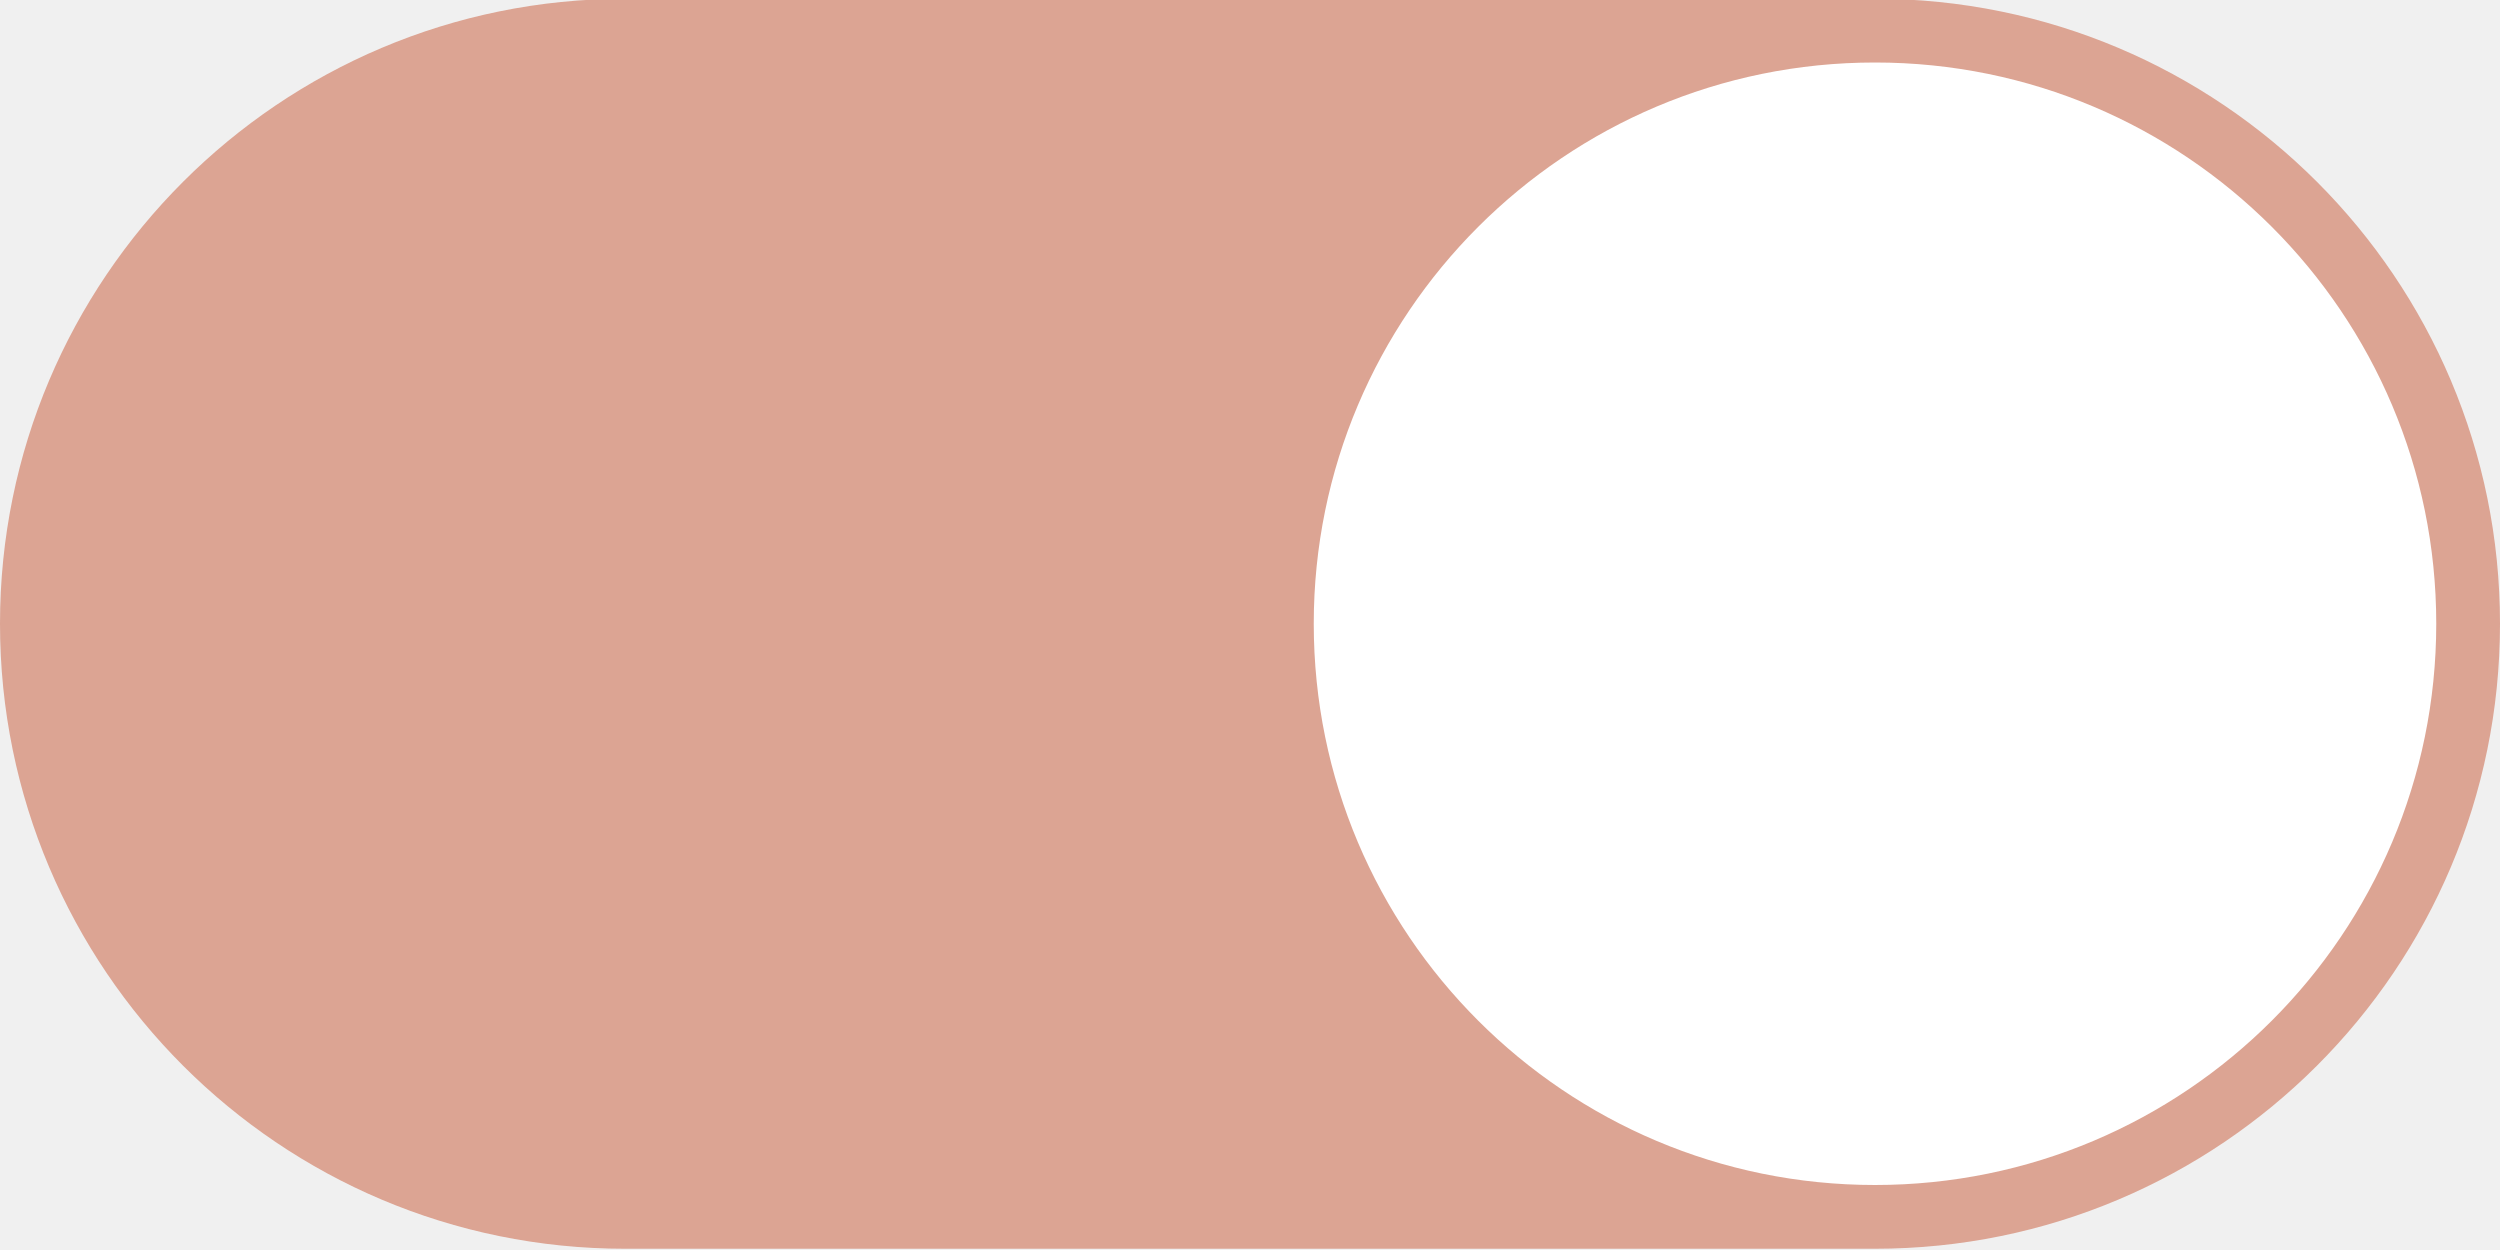
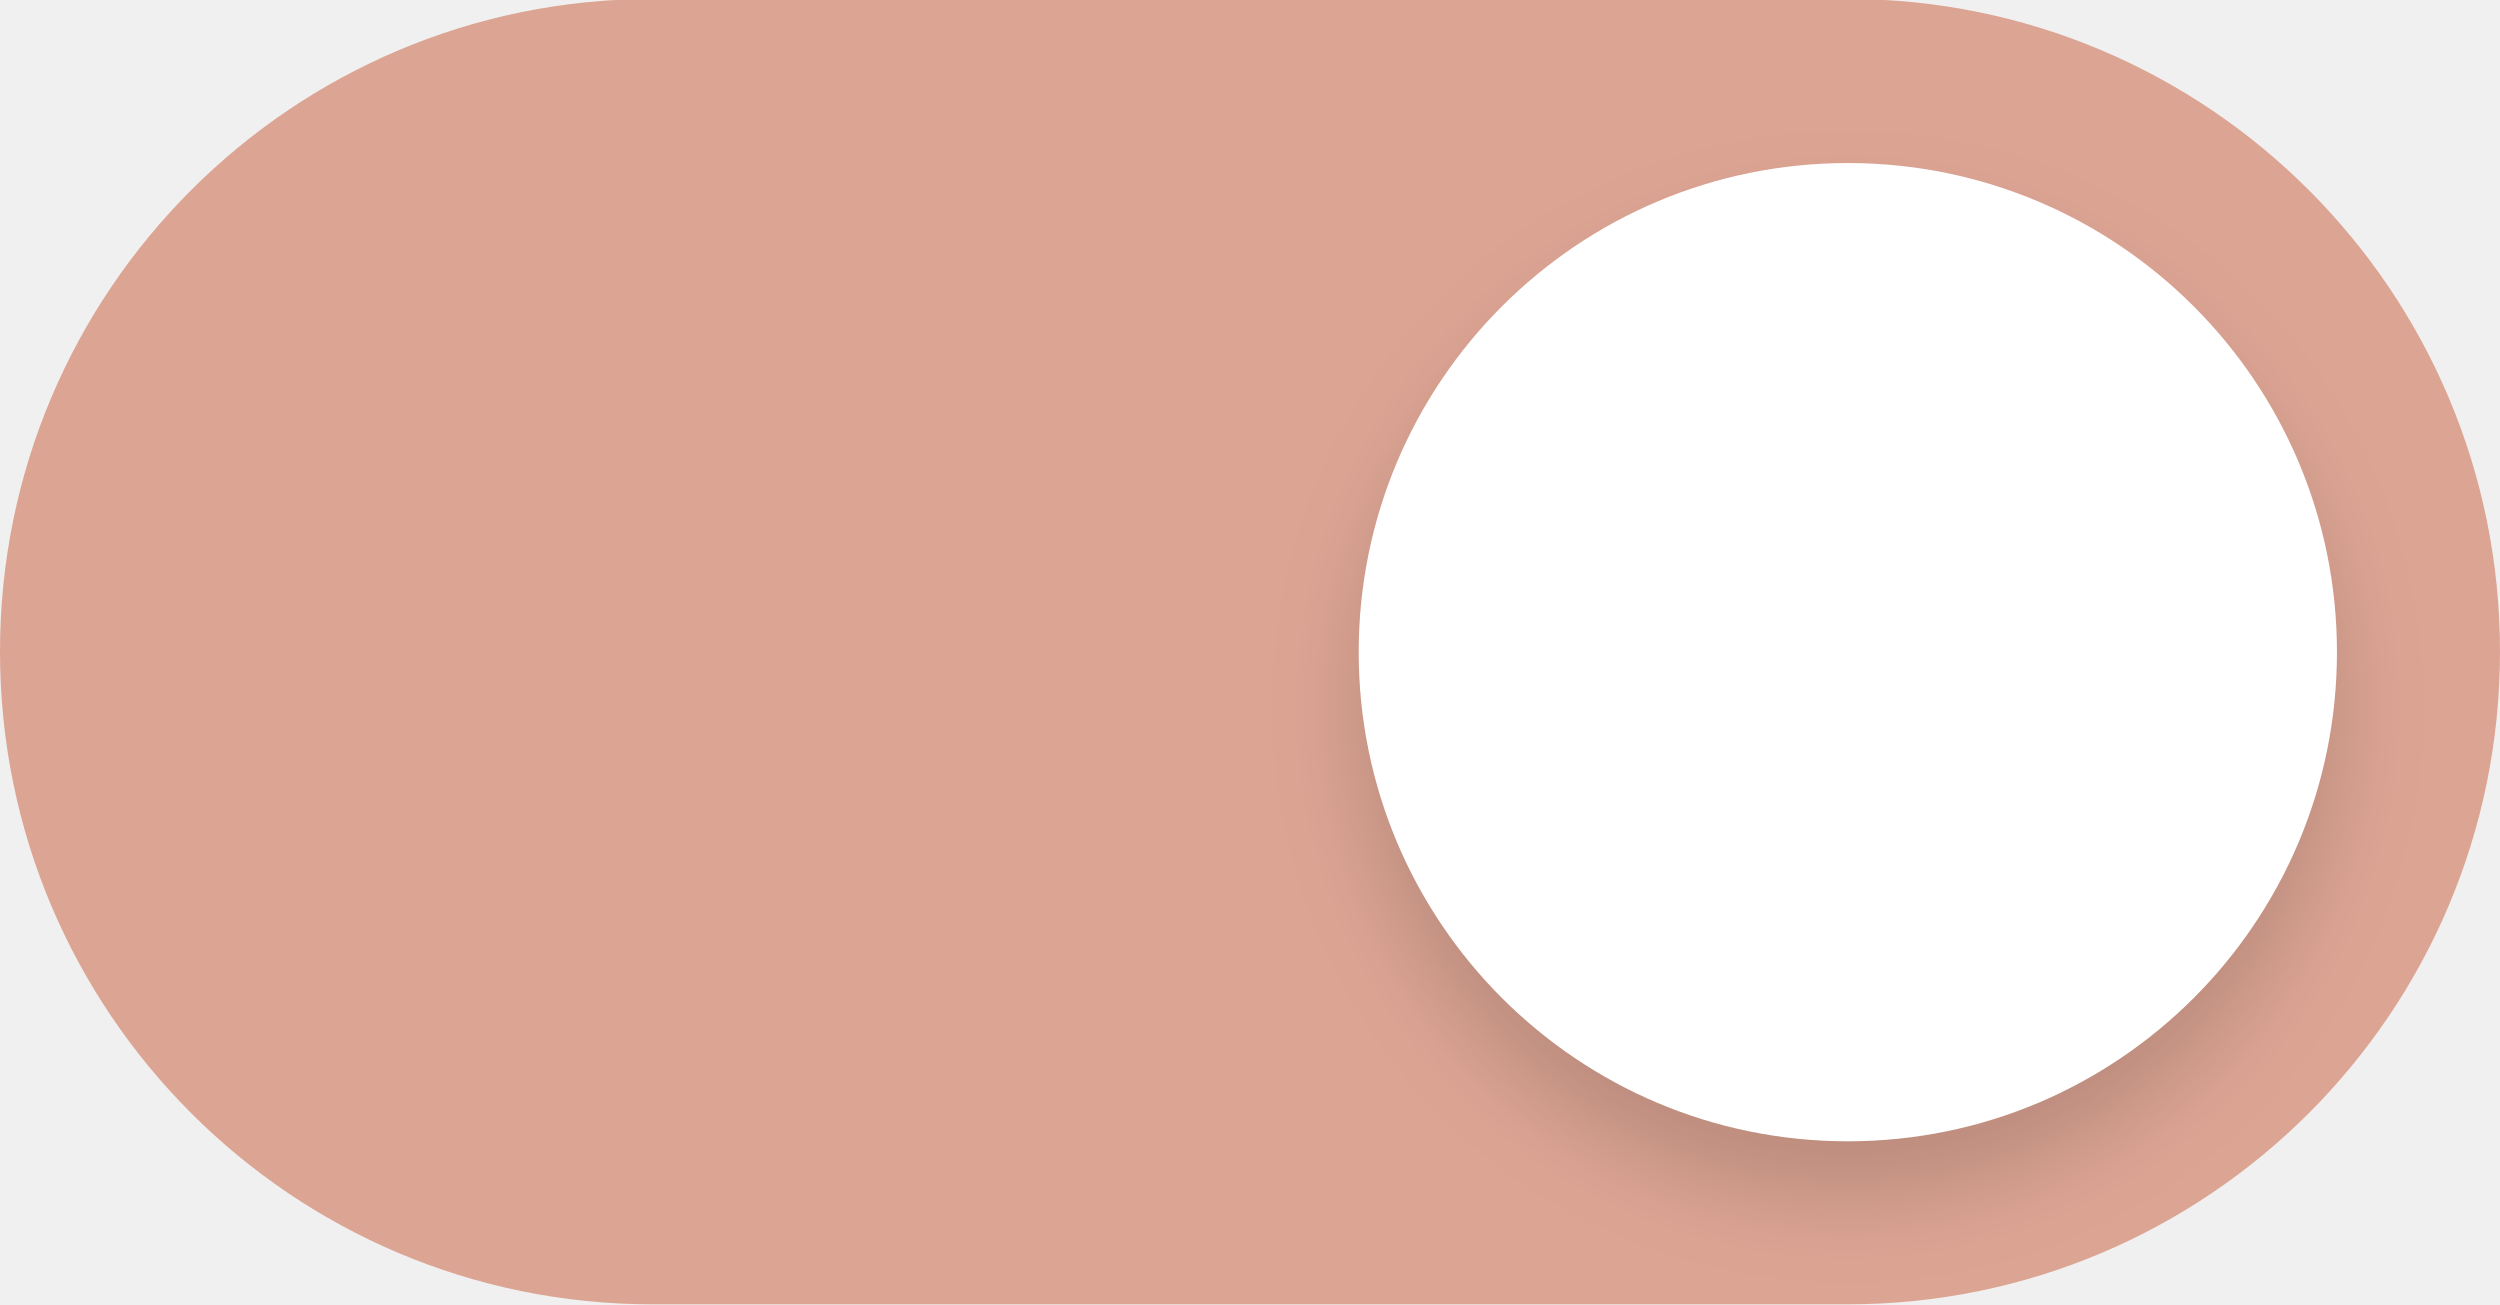
- <svg xmlns="http://www.w3.org/2000/svg" width="40" height="20" version="1.1">
-   <rect transform="scale(-1,1)" x="-40" y="-.02" width="40" height="20" rx="10" ry="10" fill="#dca493" stroke-width="0" style="paint-order:stroke fill markers" />
-   <circle cx="30" cy="9.98" r="8.98" fill="#ffffff" stroke-width="0" style="paint-order:stroke fill markers" />
+ <svg xmlns="http://www.w3.org/2000/svg" width="46" height="24" version="1.1" id="svg160">
+   <defs id="defs164">
+     <filter style="color-interpolation-filters:sRGB" id="filter898" x="-0.108" y="-0.108" width="1.216" height="1.216">
+       <feGaussianBlur stdDeviation="0.81" id="feGaussianBlur900" />
+     </filter>
+   </defs>
+   <rect x="0" y="-0.02" width="46" height="24.02" rx="12.01" ry="12.01" fill="#d0846c" stroke-width="0" style="paint-order:stroke fill markers;fill:#dca493;fill-opacity:1" id="rect2" />
+   <circle cx="34" cy="13" r="9" fill="#ffffff" stroke-width="0" style="opacity:0.15;fill:#000000;paint-order:stroke fill markers;filter:url(#filter898)" id="circle342" />
+   <circle cx="34" cy="12" r="9" fill="#ffffff" stroke-width="0" style="paint-order:stroke fill markers" id="circle4" />
</svg>
